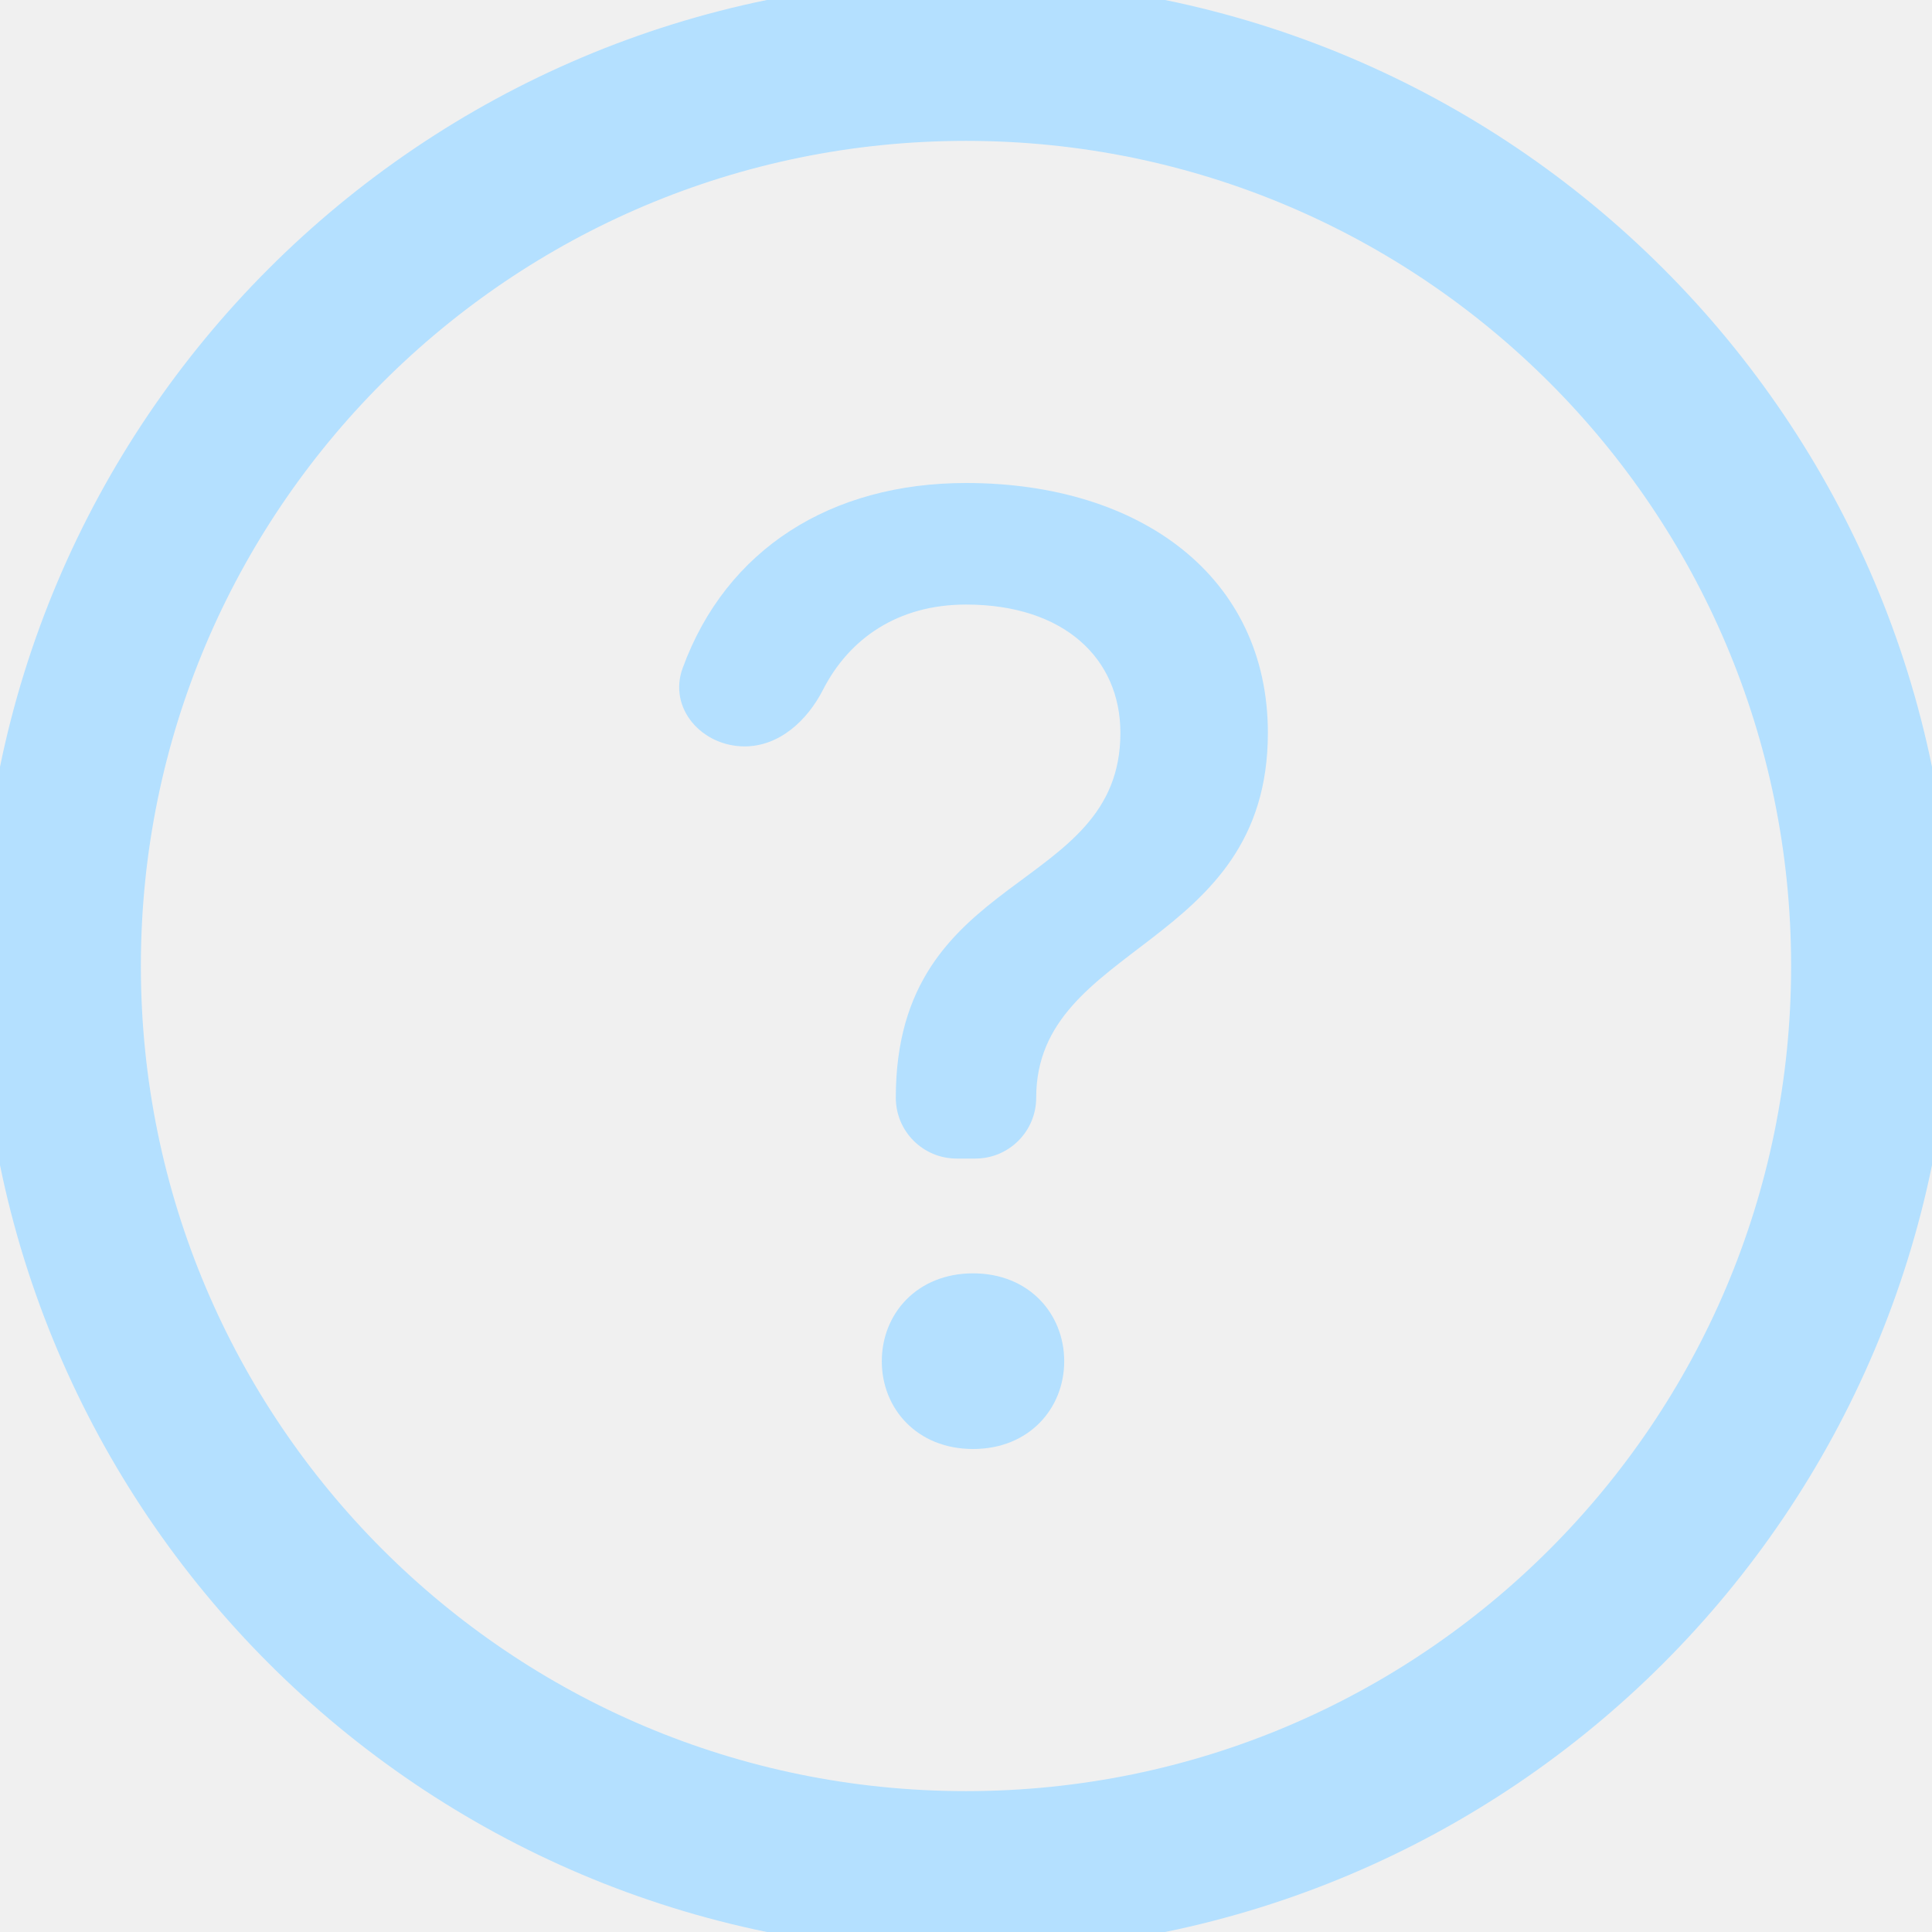
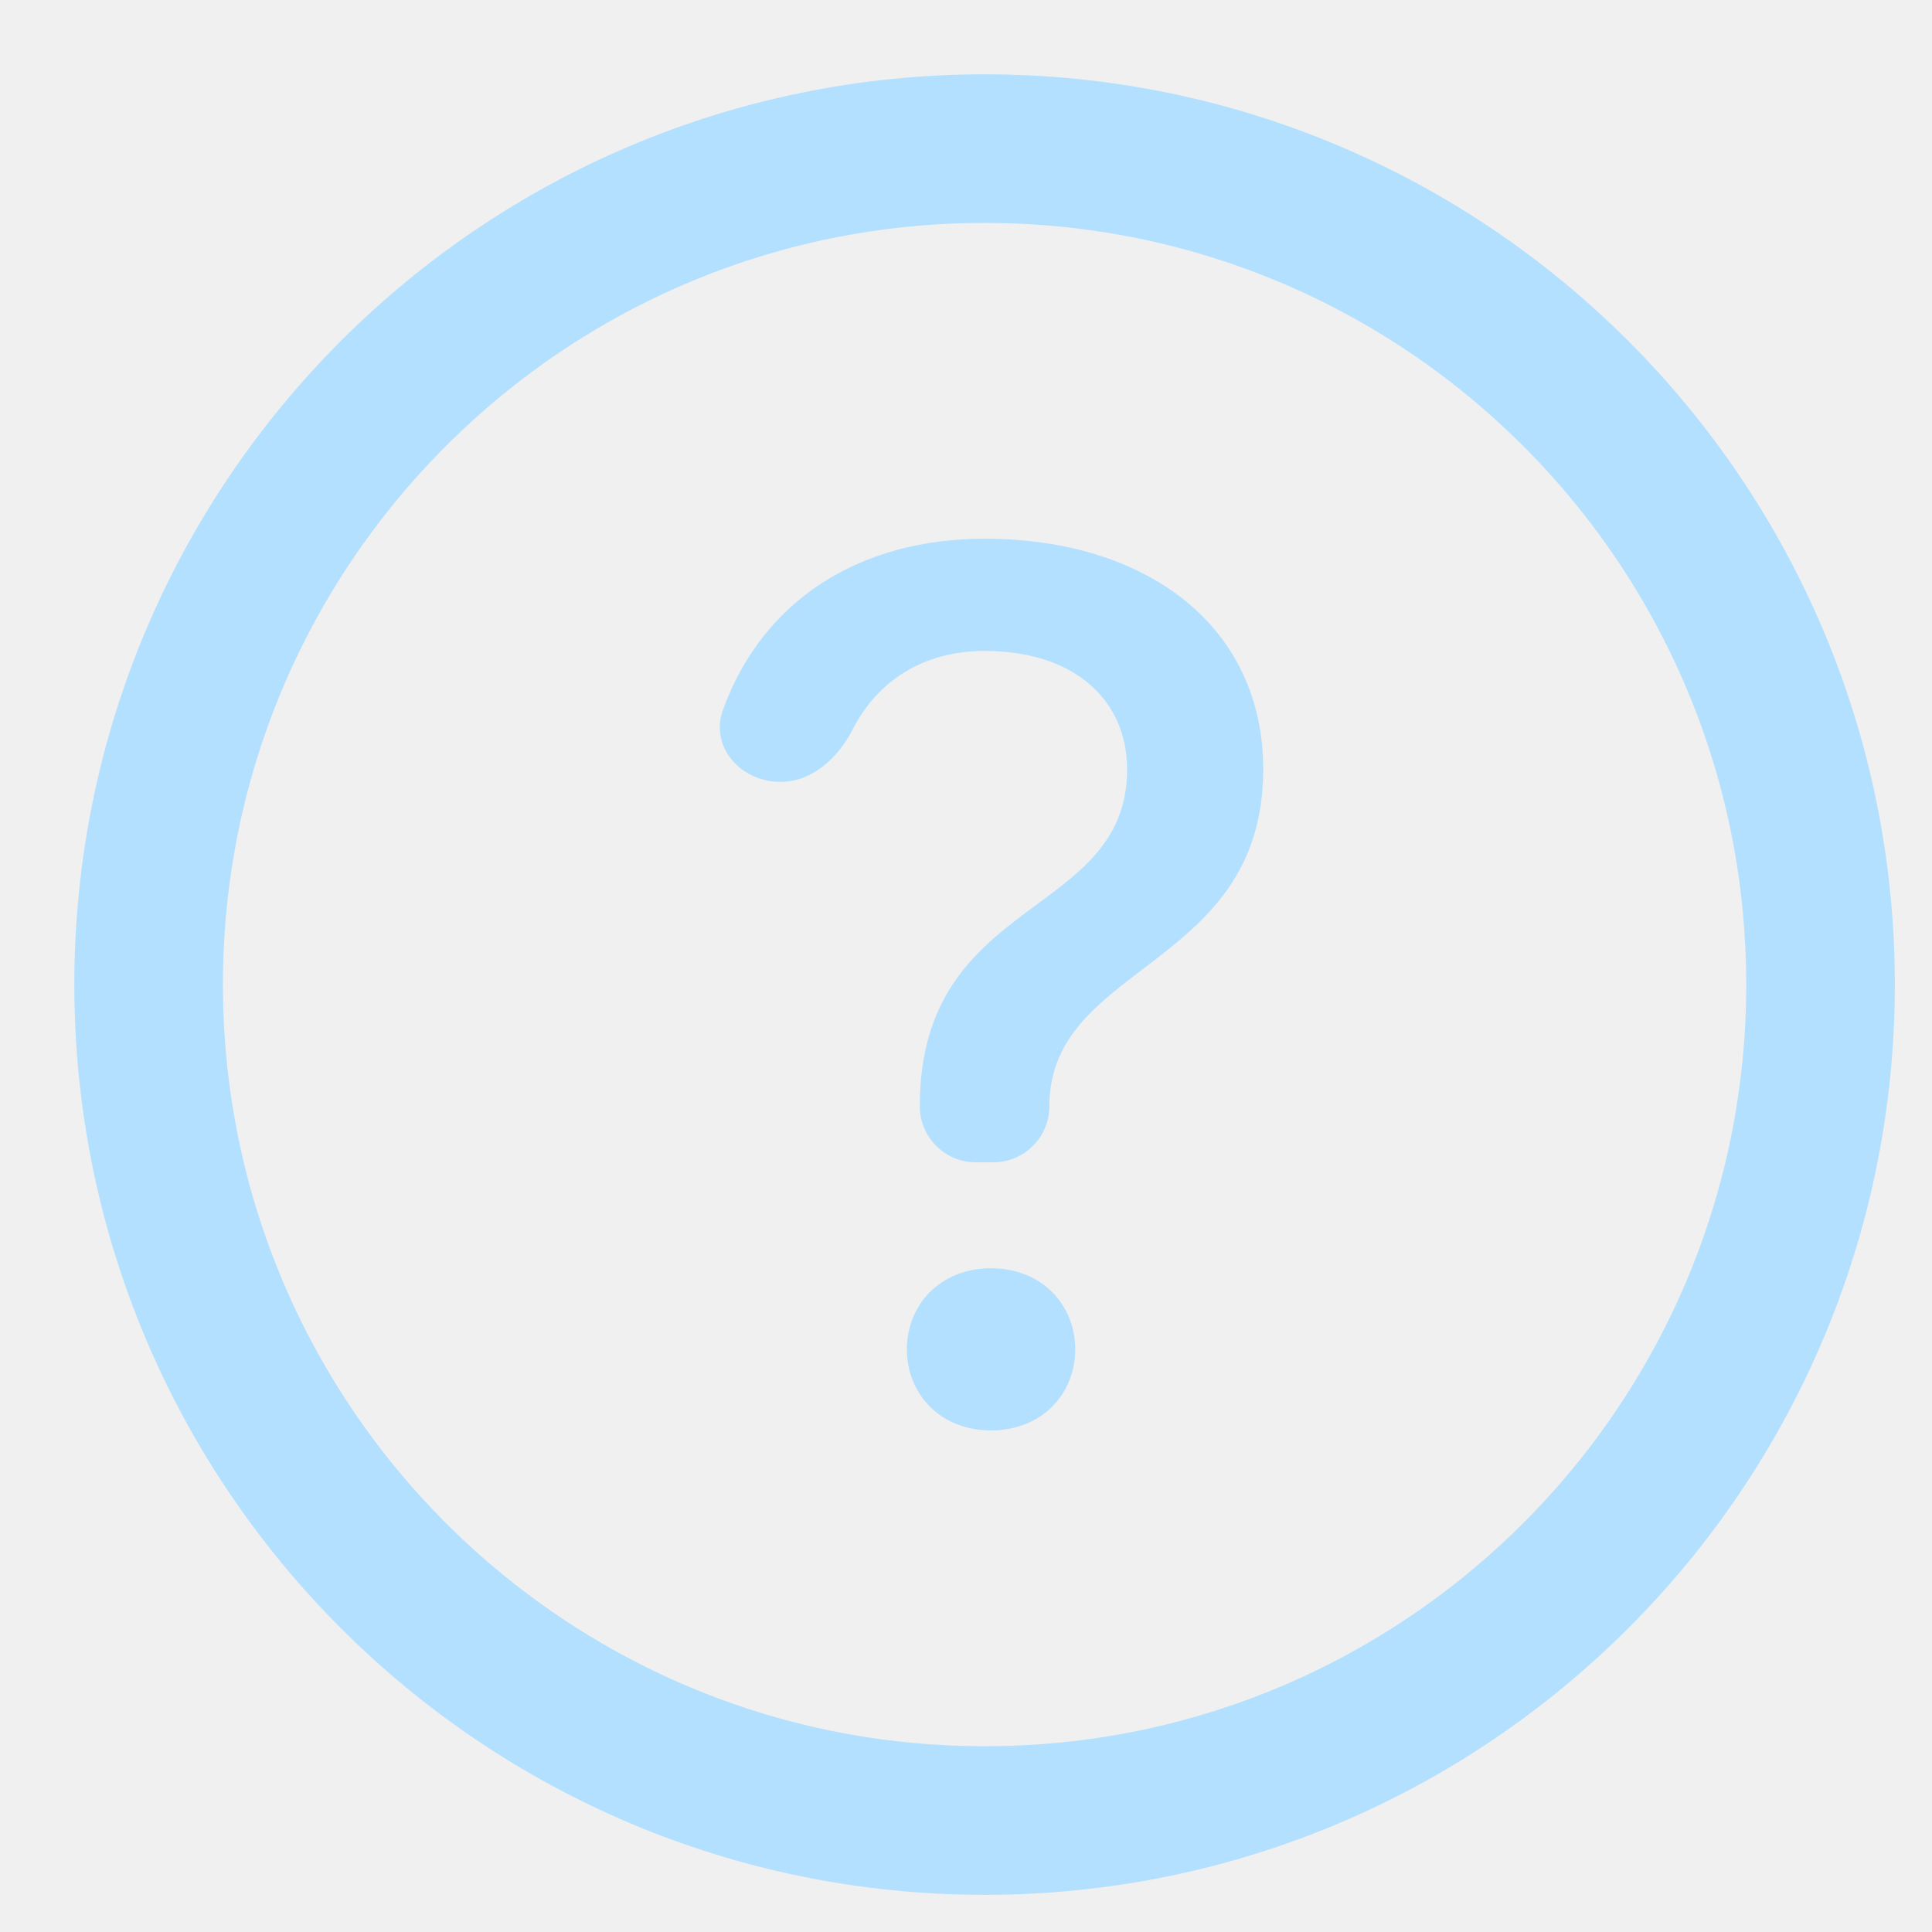
- <svg xmlns="http://www.w3.org/2000/svg" width="12" height="12" viewBox="0 0 12 12" fill="none">
-   <g clip-path="url(#clip0_363_1134)">
-     <path d="M11.625 6C11.625 2.893 9.107 0.375 6 0.375C2.893 0.375 0.375 2.893 0.375 6C0.375 9.107 2.893 11.625 6 11.625C9.107 11.625 11.625 9.107 11.625 6Z" stroke="#B4E0FF" />
-     <path d="M6.044 9C6.392 9 6.61 8.748 6.61 8.455C6.61 8.161 6.392 7.909 6.044 7.909C5.695 7.909 5.477 8.161 5.477 8.455C5.477 8.748 5.695 9 6.044 9ZM5.564 6.818C5.564 7.027 5.733 7.196 5.942 7.196H6.058C6.267 7.196 6.436 7.027 6.436 6.818C6.436 5.853 7.875 5.895 7.875 4.552C7.875 3.587 7.09 3 6 3C5.164 3 4.511 3.408 4.24 4.15C4.149 4.4 4.36 4.636 4.625 4.636C4.84 4.636 5.014 4.476 5.112 4.284C5.274 3.967 5.576 3.755 6 3.755C6.61 3.755 6.959 4.091 6.959 4.552C6.959 5.559 5.564 5.392 5.564 6.818Z" fill="#B4E0FF" />
+ <svg xmlns="http://www.w3.org/2000/svg" width="13px" height="13px" viewBox="0 0 13 13" version="1.1">
+   <g id="Page-1" stroke="none" stroke-width="1" fill="none" fill-rule="evenodd">
+     <g id="Group" transform="translate(1, 1)">
+       <path d="M11.25,5.625 C11.25,2.518 8.732,0 5.625,0 C2.518,0 0,2.518 0,5.625 C0,8.732 2.518,11.25 5.625,11.25 C8.732,11.25 11.25,8.732 11.25,5.625 Z" id="Path" stroke="#B4E0FF" />
+       <path d="M5.668,8.625 C6.017,8.625 6.235,8.373 6.235,8.08 C6.235,7.786 6.017,7.534 5.668,7.534 C5.32,7.534 5.102,7.786 5.102,8.08 C5.102,8.373 5.32,8.625 5.668,8.625 Z" id="Path" fill="#B4E0FF" fill-rule="nonzero" />
+       <path d="M5.189,6.443 C5.189,6.652 5.358,6.821 5.566,6.821 L5.683,6.821 C5.892,6.821 6.061,6.652 6.061,6.443 C6.061,5.478 7.5,5.52 7.5,4.177 C7.5,3.212 6.715,2.625 5.625,2.625 C4.789,2.625 4.135,3.033 3.865,3.775 C3.774,4.025 3.984,4.261 4.25,4.261 C4.465,4.261 4.639,4.101 4.737,3.909 C4.899,3.592 5.201,3.38 5.625,3.38 C6.235,3.38 6.584,3.716 6.584,4.177 C6.584,5.184 5.189,5.017 5.189,6.443 Z" id="Path" fill="#B4E0FF" fill-rule="nonzero" />
+     </g>
  </g>
-   <defs>
-     <clipPath id="clip0_363_1134">
-       <rect width="12" height="12" fill="white" />
-     </clipPath>
-   </defs>
</svg>
